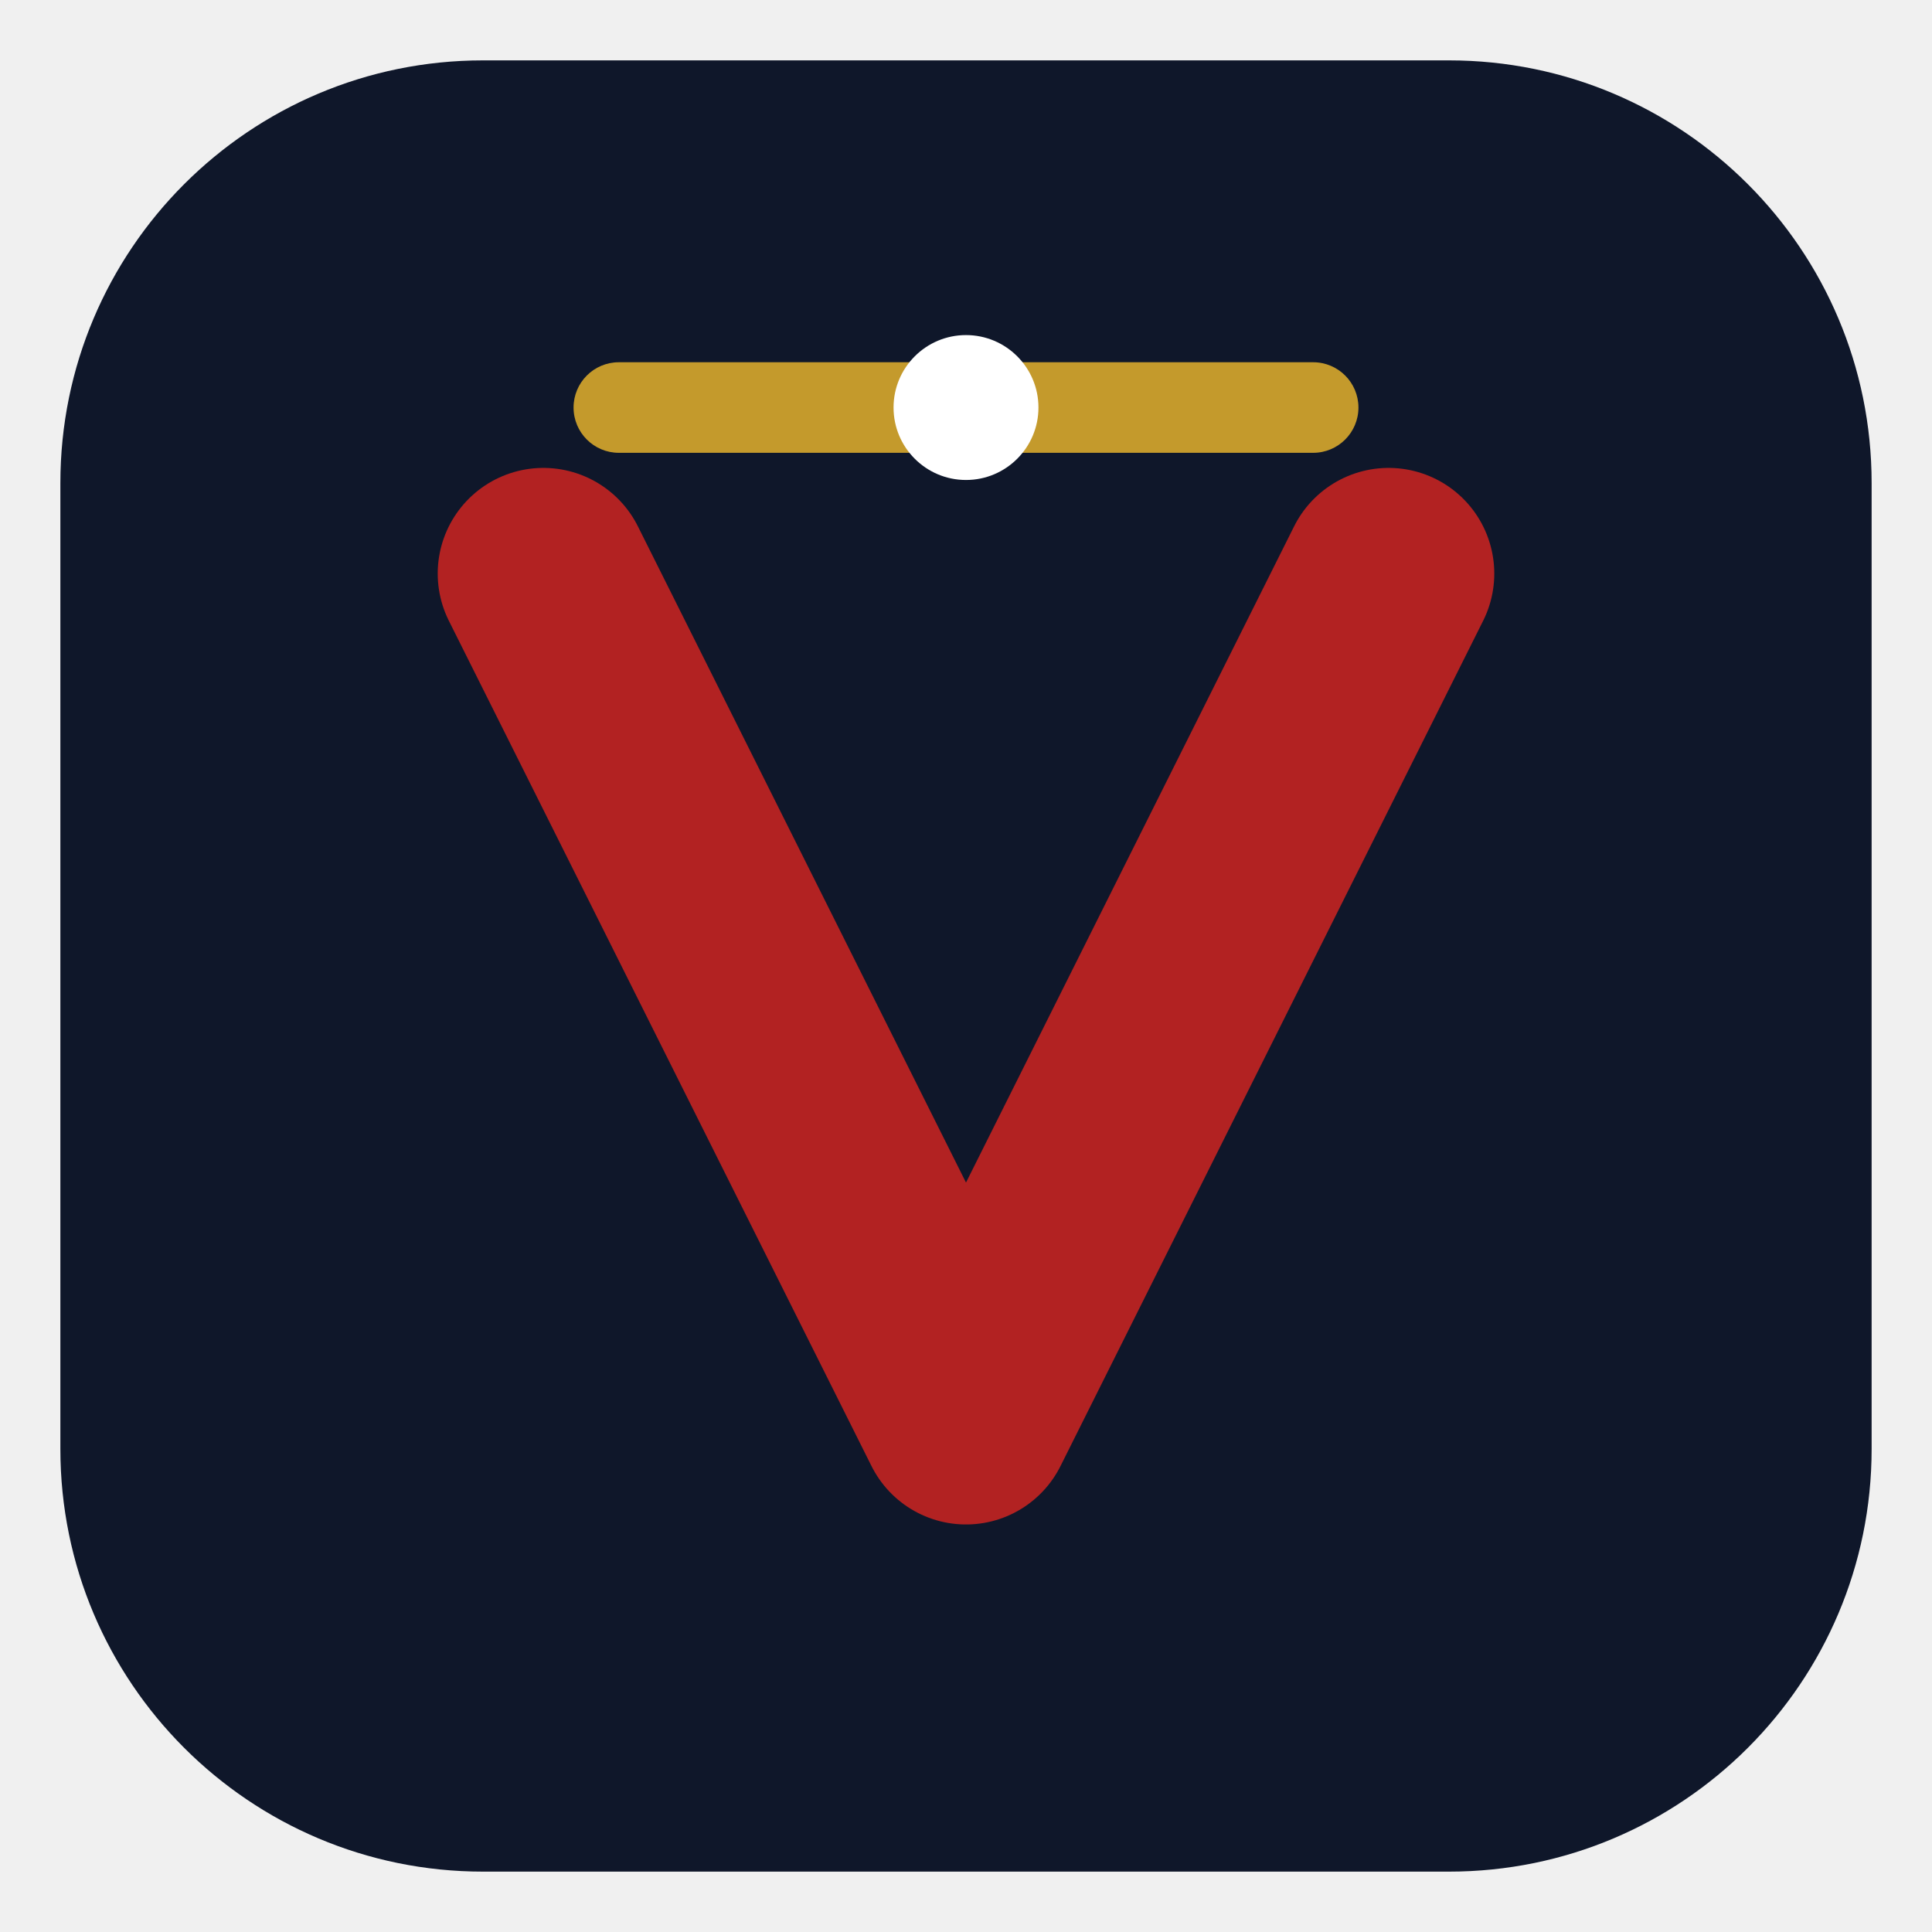
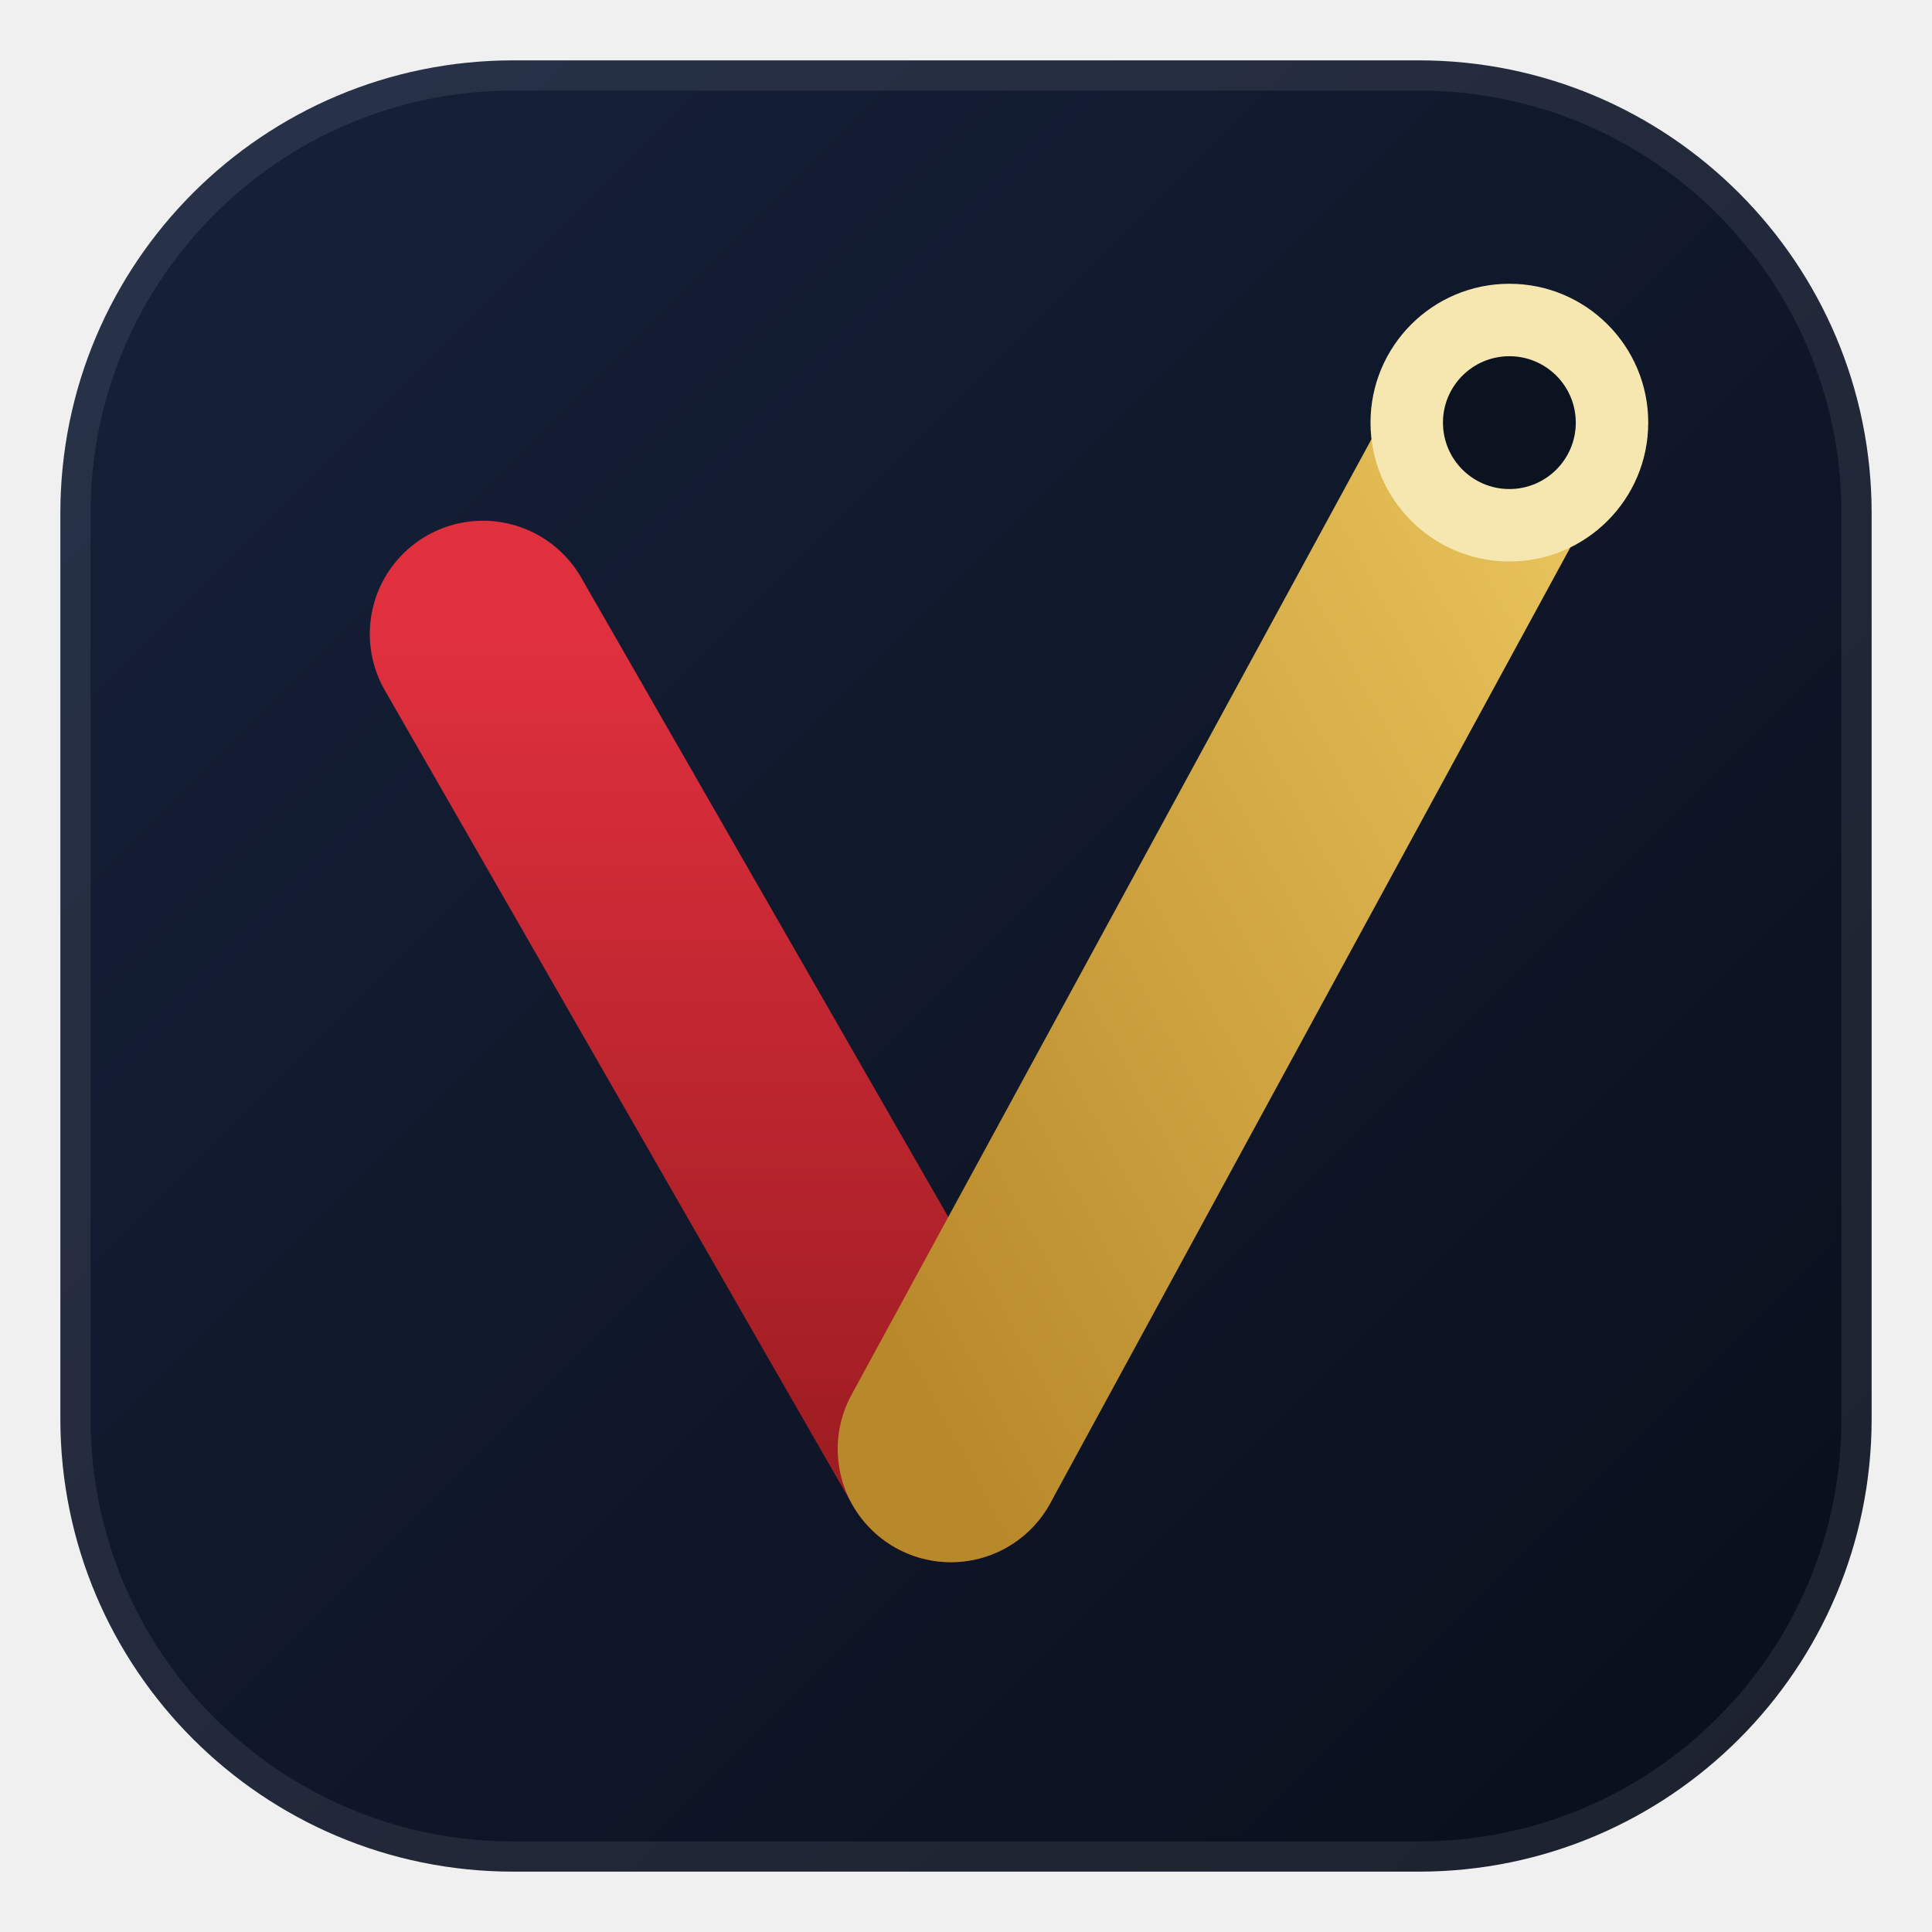
<svg xmlns="http://www.w3.org/2000/svg" viewBox="0 0 64 64" role="img" aria-label="Vantage">
-   <rect x="2" y="2" width="60" height="60" rx="14" fill="#0f172a" />
-   <path d="M18 19 32 47 46 19" fill="none" stroke="#b22222" stroke-width="7" stroke-linejoin="round" stroke-linecap="round" />
-   <rect x="19" y="12" width="26" height="3" rx="1.5" fill="#c49a2c" />
-   <circle cx="32" cy="13.5" r="2.4" fill="#fff" />
+   <defs>
+     <linearGradient id="bg" x1="0" y1="0" x2="1" y2="1">
+       <stop offset="0" stop-color="#16213a" />
+       <stop offset="1" stop-color="#090e1a" />
+     </linearGradient>
+     <linearGradient id="gold" x1="0" y1="1" x2="1" y2="0">
+       <stop offset="0" stop-color="#b8892a" />
+       <stop offset="1" stop-color="#e8c25a" />
+     </linearGradient>
+     <linearGradient id="red" x1="0" y1="0" x2="0" y2="1">
+       <stop offset="0" stop-color="#e0303e" />
+       <stop offset="1" stop-color="#9f1d22" />
+     </linearGradient>
+   </defs>
+   <rect x="2" y="2" width="60" height="60" rx="15" fill="url(#bg)" />
+   <rect x="2.5" y="2.5" width="59" height="59" rx="14.5" fill="none" stroke="#ffffff" stroke-opacity="0.08" />
+   <path d="M16 21 L31.5 48" fill="none" stroke="url(#red)" stroke-width="7.5" stroke-linecap="round" />
+   <path d="M31.5 48 L50 14" fill="none" stroke="url(#gold)" stroke-width="7.5" stroke-linecap="round" />
+   <circle cx="50" cy="14" r="4.6" fill="#f6e7b0" />
+   <circle cx="50" cy="14" r="2.2" fill="#0b1220" />
</svg>
